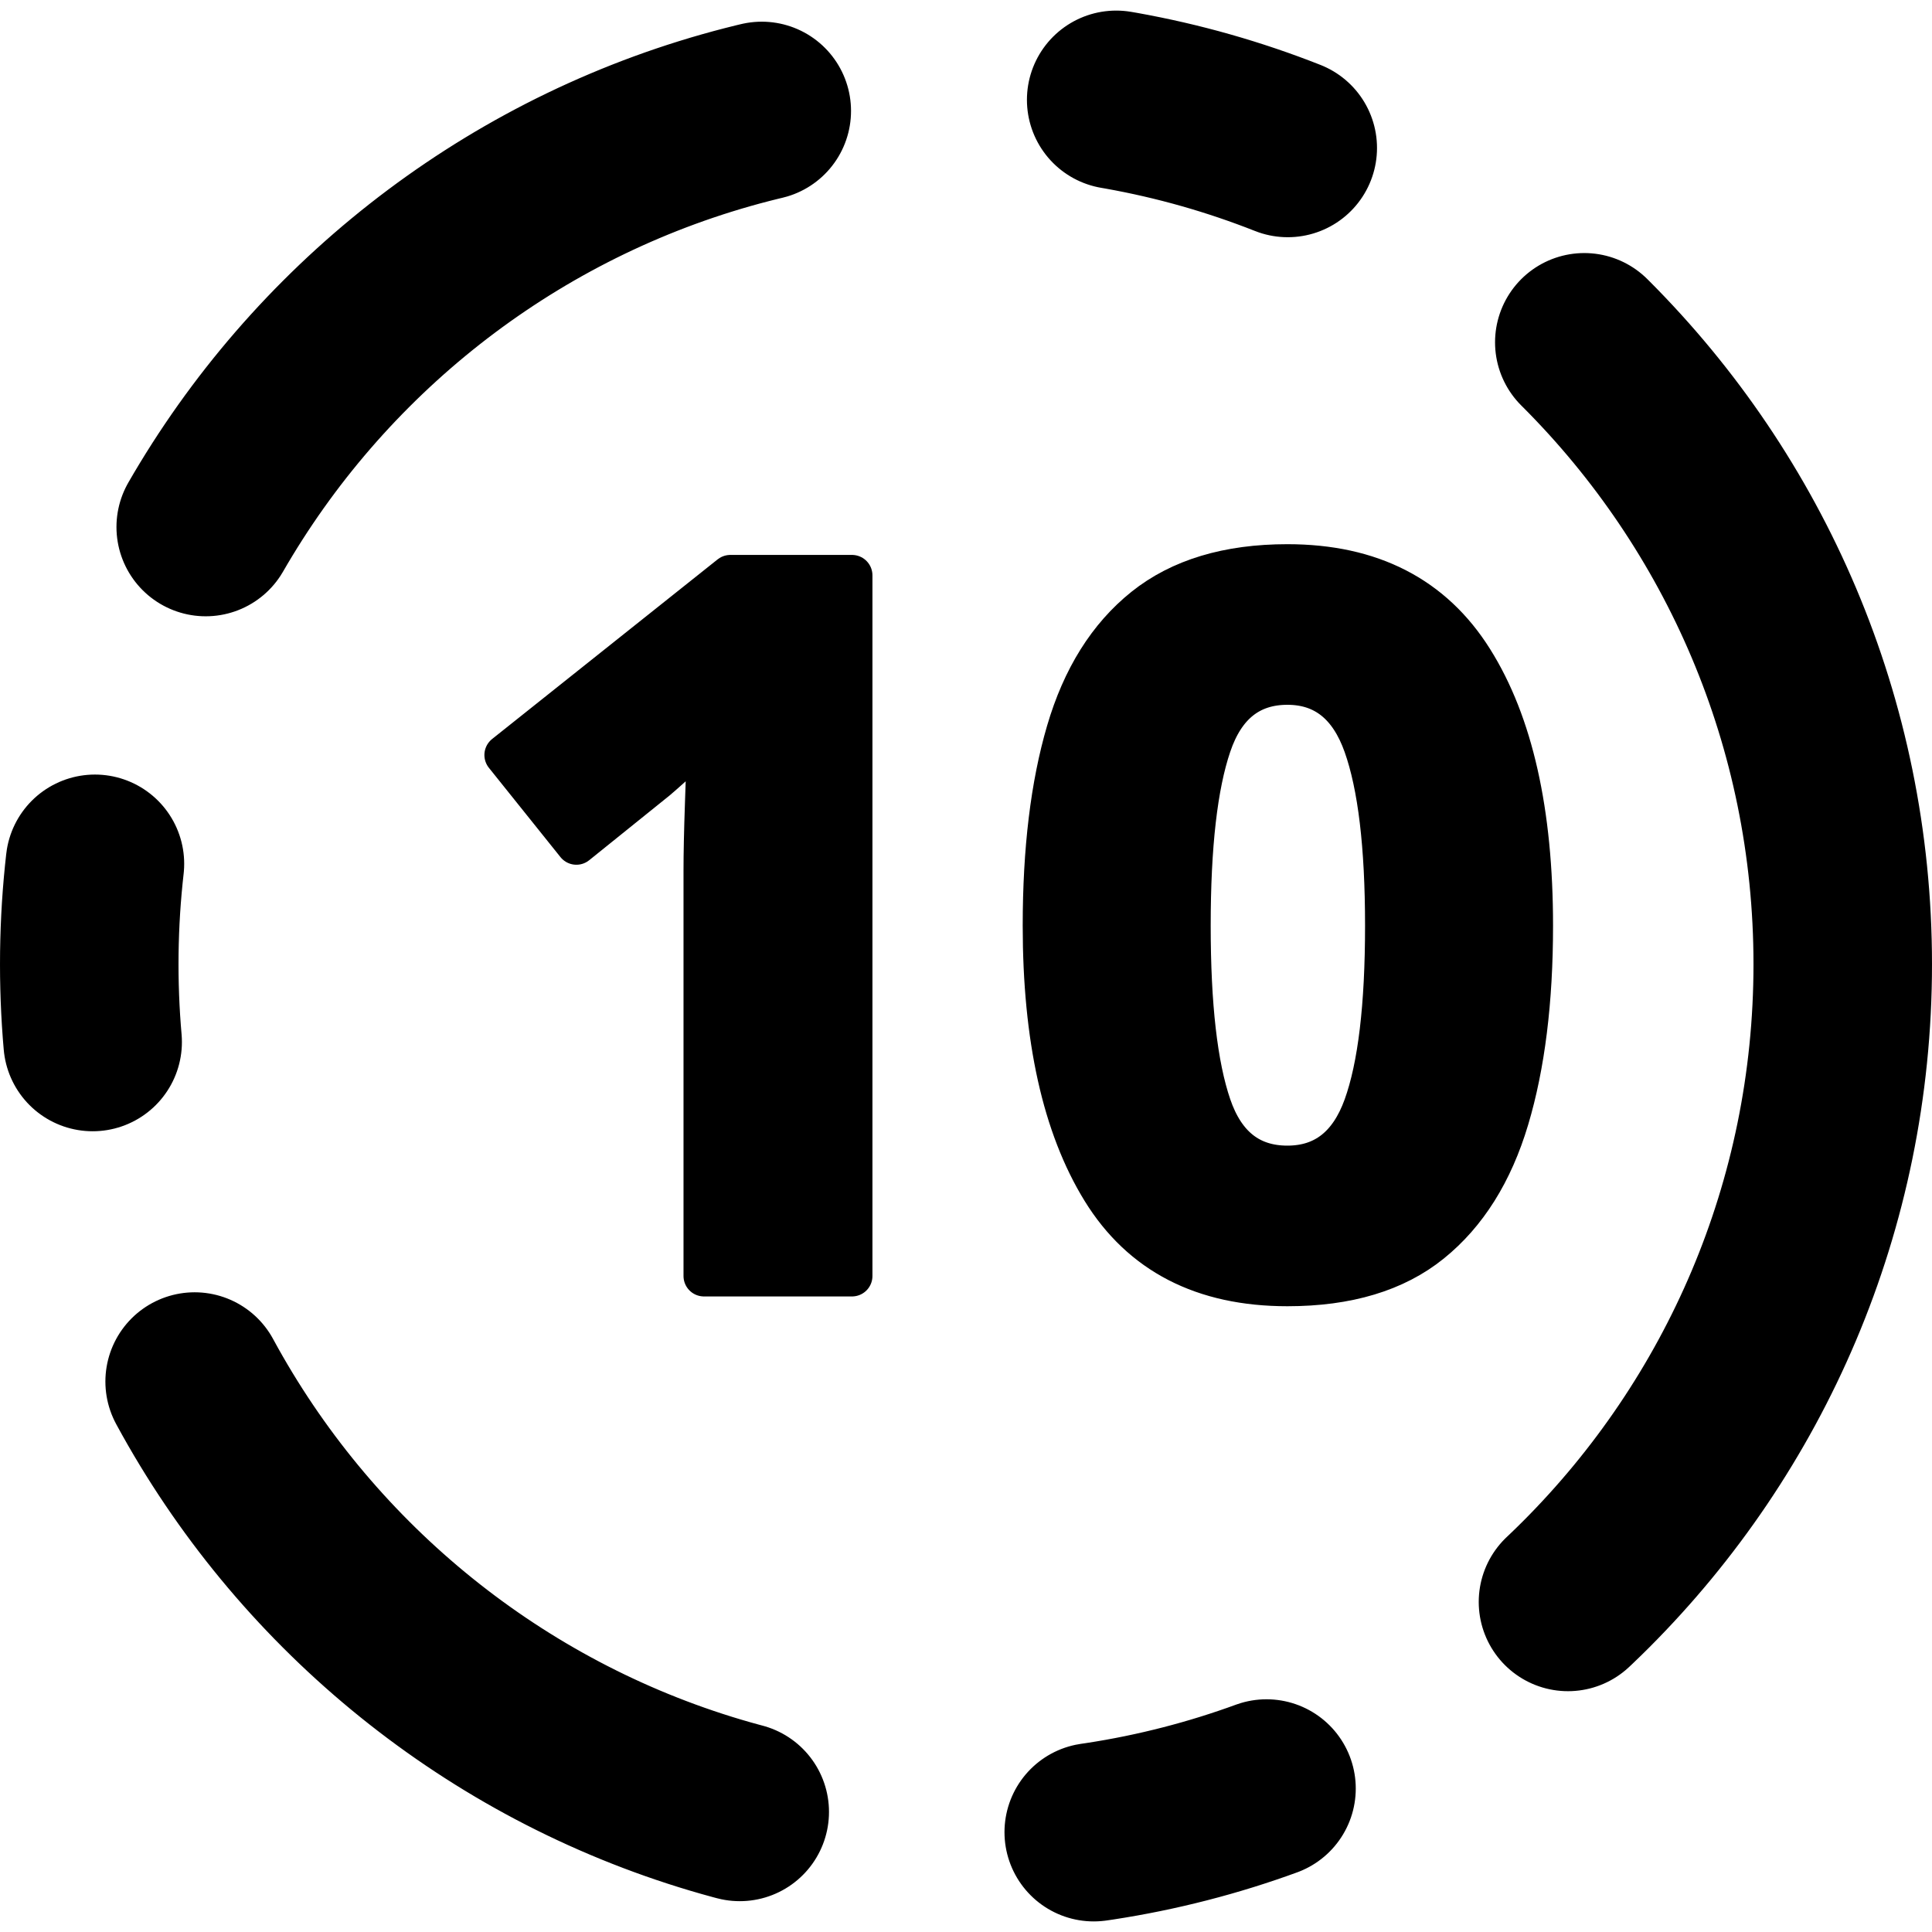
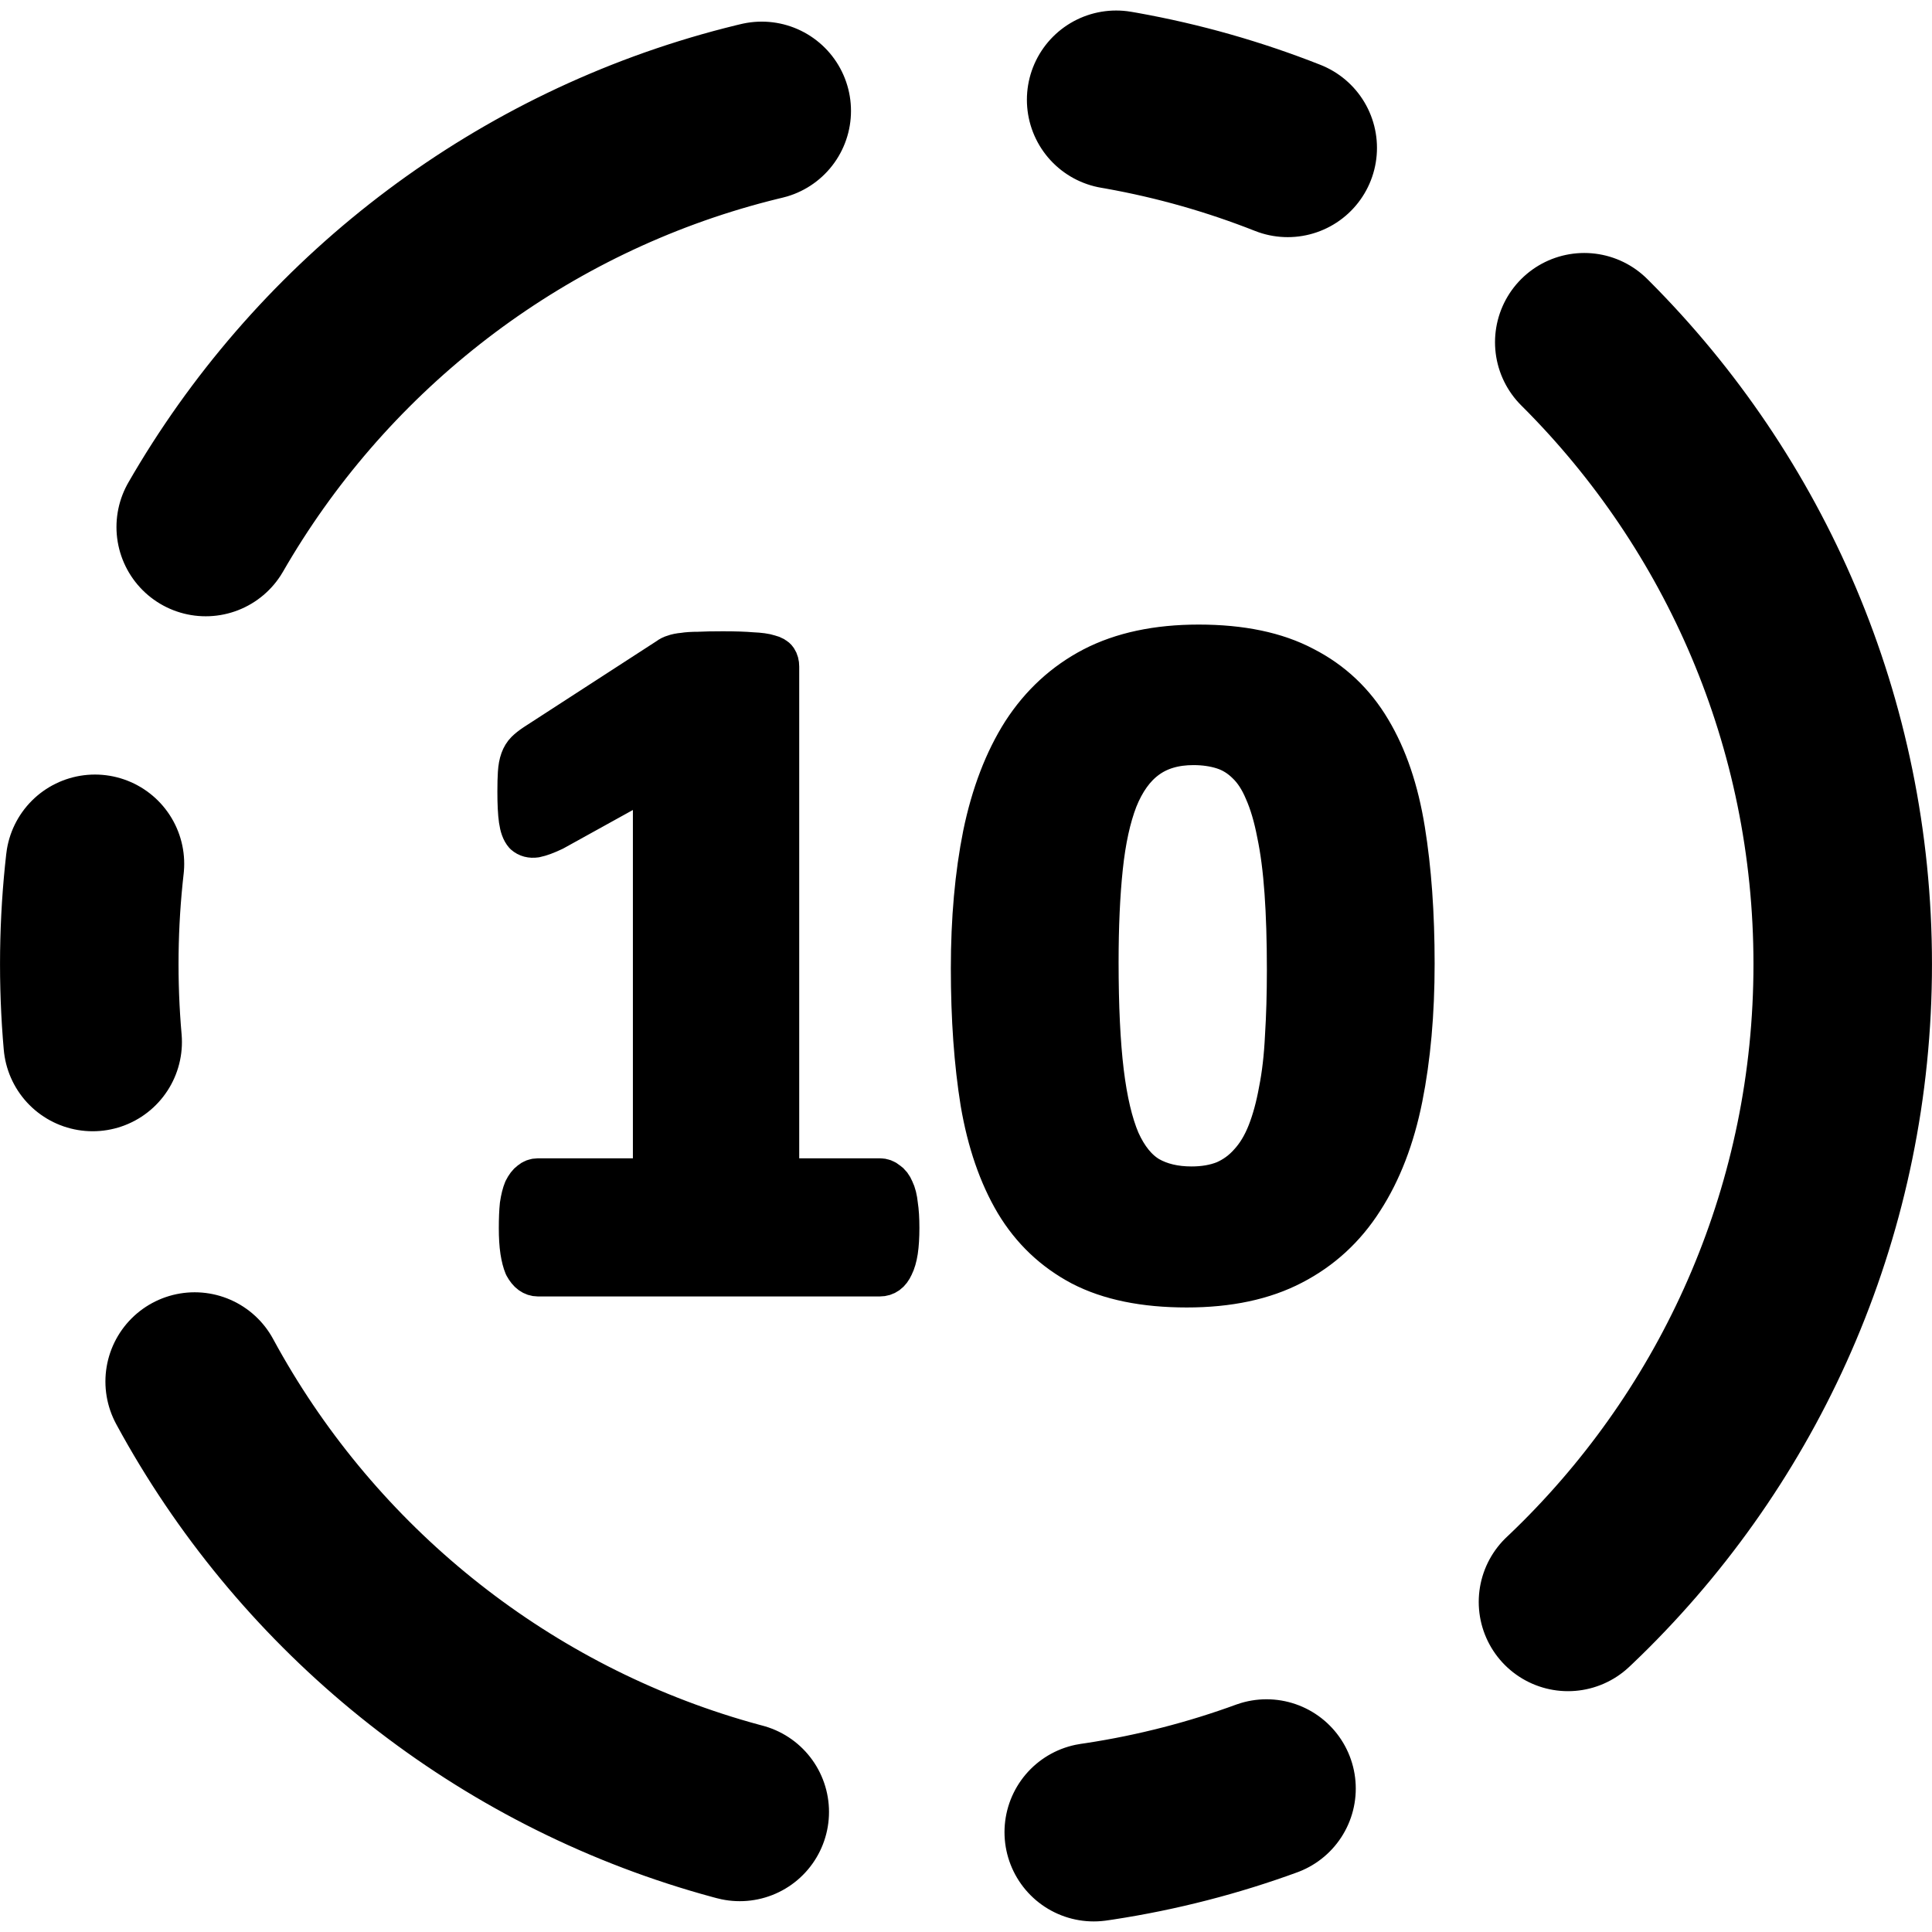
- <svg xmlns="http://www.w3.org/2000/svg" width="256mm" height="256mm" viewBox="0 0 256 256" version="1.1" id="svg1">
-   <defs id="defs1" />
-   <text xml:space="preserve" style="font-style:normal;font-variant:normal;font-weight:bold;font-stretch:normal;font-size:129.979px;font-family:Calibri;-inkscape-font-specification:'Calibri Bold';writing-mode:lr-tb;direction:ltr;fill:#000000;stroke:#000000;stroke-width:5.416;stroke-linecap:square;stroke-linejoin:round;stroke-miterlimit:4;stroke-dasharray:none;stroke-dashoffset:0;paint-order:normal" x="59.237" y="169.029" id="text15" transform="scale(0.9997339,1.000266)">
-     <tspan id="tspan15" style="font-style:normal;font-variant:normal;font-weight:bold;font-stretch:normal;font-size:129.979px;font-family:Calibri;-inkscape-font-specification:'Calibri Bold';fill:#000000;stroke:#000000;stroke-width:5.416" x="59.237" y="169.029">10</tspan>
-   </text>
-   <ellipse style="fill:none;stroke:#000000;stroke-width:23.653;stroke-linecap:round;stroke-linejoin:round;stroke-miterlimit:4;stroke-dasharray:94.611, 47.306, 23.653, 47.306;stroke-dashoffset:0;paint-order:normal" id="path15" cx="128" cy="127.764" rx="116.173" ry="116.235" />
+ <svg xmlns="http://www.w3.org/2000/svg" width="256mm" height="256mm" version="1.1" viewBox="0 0 256 256">
+   <path transform="scale(.99973 1.0003)" d="m119.15 162.68q0 1.777-0.19 3.046-0.19 1.206-0.571 1.968-0.317 0.698-0.762 1.016t-1.016 0.317h-45.315q-0.508 0-0.952-0.317-0.444-0.317-0.825-1.016-0.317-0.762-0.508-1.968-0.19-1.269-0.19-3.046 0-1.841 0.127-3.046 0.19-1.269 0.508-2.031 0.381-0.762 0.825-1.079 0.444-0.381 1.016-0.381h15.295v-53.439l-13.201 7.299q-1.46 0.698-2.412 0.889-0.889 0.127-1.46-0.381-0.508-0.571-0.698-1.904-0.19-1.333-0.19-3.744 0-1.523 0.063-2.475 0.063-1.016 0.317-1.714 0.254-0.698 0.698-1.142 0.444-0.444 1.206-0.952l17.644-11.424q0.317-0.254 0.762-0.381 0.508-0.19 1.269-0.254 0.762-0.127 1.968-0.127 1.269-0.063 3.237-0.063 2.412 0 3.871 0.127 1.523 0.063 2.285 0.317 0.762 0.19 1.016 0.571 0.254 0.381 0.254 0.952v67.845h13.391q0.571 0 1.016 0.381 0.508 0.317 0.825 1.079 0.381 0.762 0.508 2.031 0.19 1.206 0.19 3.046zm68.29-35.033q0 9.837-1.587 17.771-1.587 7.933-5.204 13.518-3.554 5.585-9.33 8.568-5.712 2.983-14.026 2.983-8.441 0-13.963-2.856-5.522-2.919-8.758-8.314-3.237-5.458-4.57-13.264-1.269-7.87-1.269-17.771 0-9.774 1.587-17.707 1.65-7.997 5.204-13.582 3.618-5.585 9.33-8.568 5.775-2.983 14.026-2.983 8.441 0 13.963 2.919 5.585 2.856 8.822 8.314 3.237 5.395 4.506 13.264 1.269 7.806 1.269 17.707zm-16.819 0.825q0-5.839-0.317-10.282-0.317-4.506-1.016-7.806-0.635-3.3-1.65-5.585-0.952-2.285-2.348-3.618-1.396-1.396-3.173-1.968-1.777-0.571-3.935-0.571-3.744 0-6.22 1.841-2.412 1.777-3.871 5.395-1.396 3.618-1.968 9.012-0.571 5.395-0.571 12.566 0 8.758 0.698 14.534 0.698 5.712 2.158 9.139 1.523 3.364 3.871 4.76 2.348 1.333 5.649 1.333 2.475 0 4.379-0.762 1.904-0.825 3.3-2.412 1.46-1.587 2.412-3.998t1.523-5.585q0.635-3.173 0.825-7.172 0.254-3.998 0.254-8.822z" stroke="#000" stroke-linecap="square" stroke-linejoin="round" stroke-width="5.416" aria-label="10" />
+   <ellipse cx="128" cy="127.76" rx="116.17" ry="116.24" fill="none" stroke="#000" stroke-dasharray="94.611, 47.306, 23.653, 47.306" stroke-linecap="round" stroke-linejoin="round" stroke-width="23.653" style="paint-order:normal" />
</svg>
